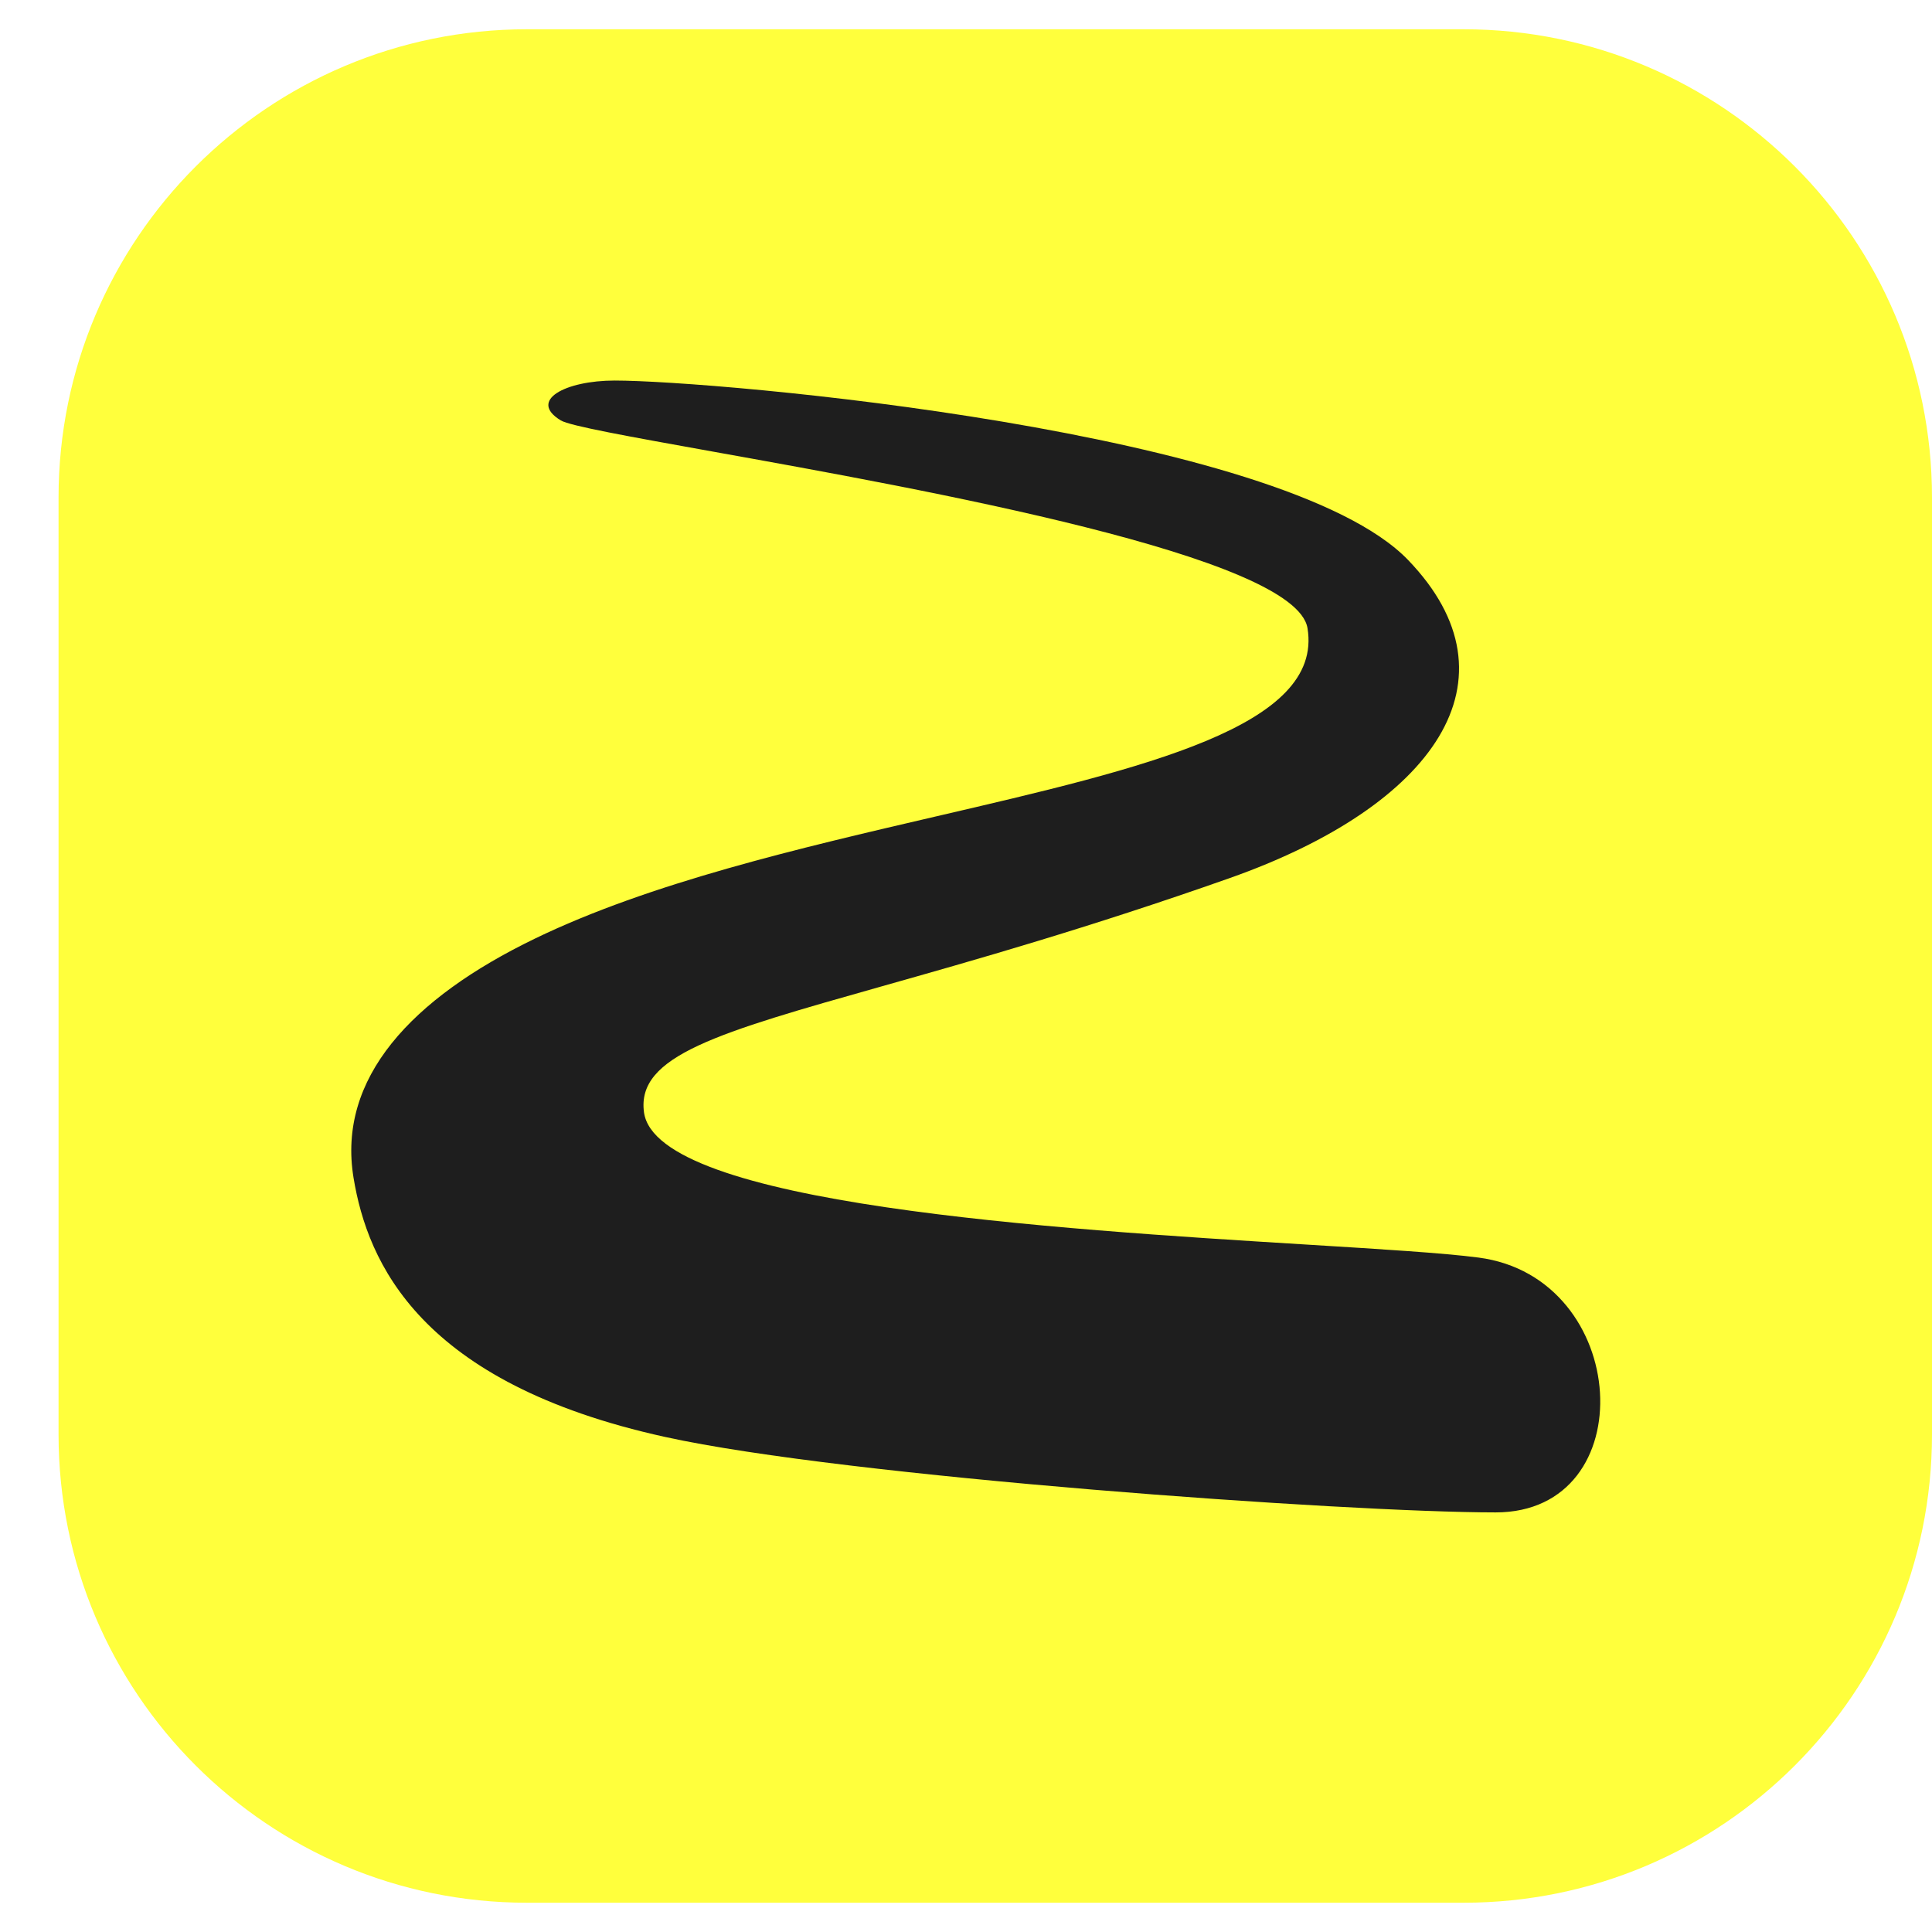
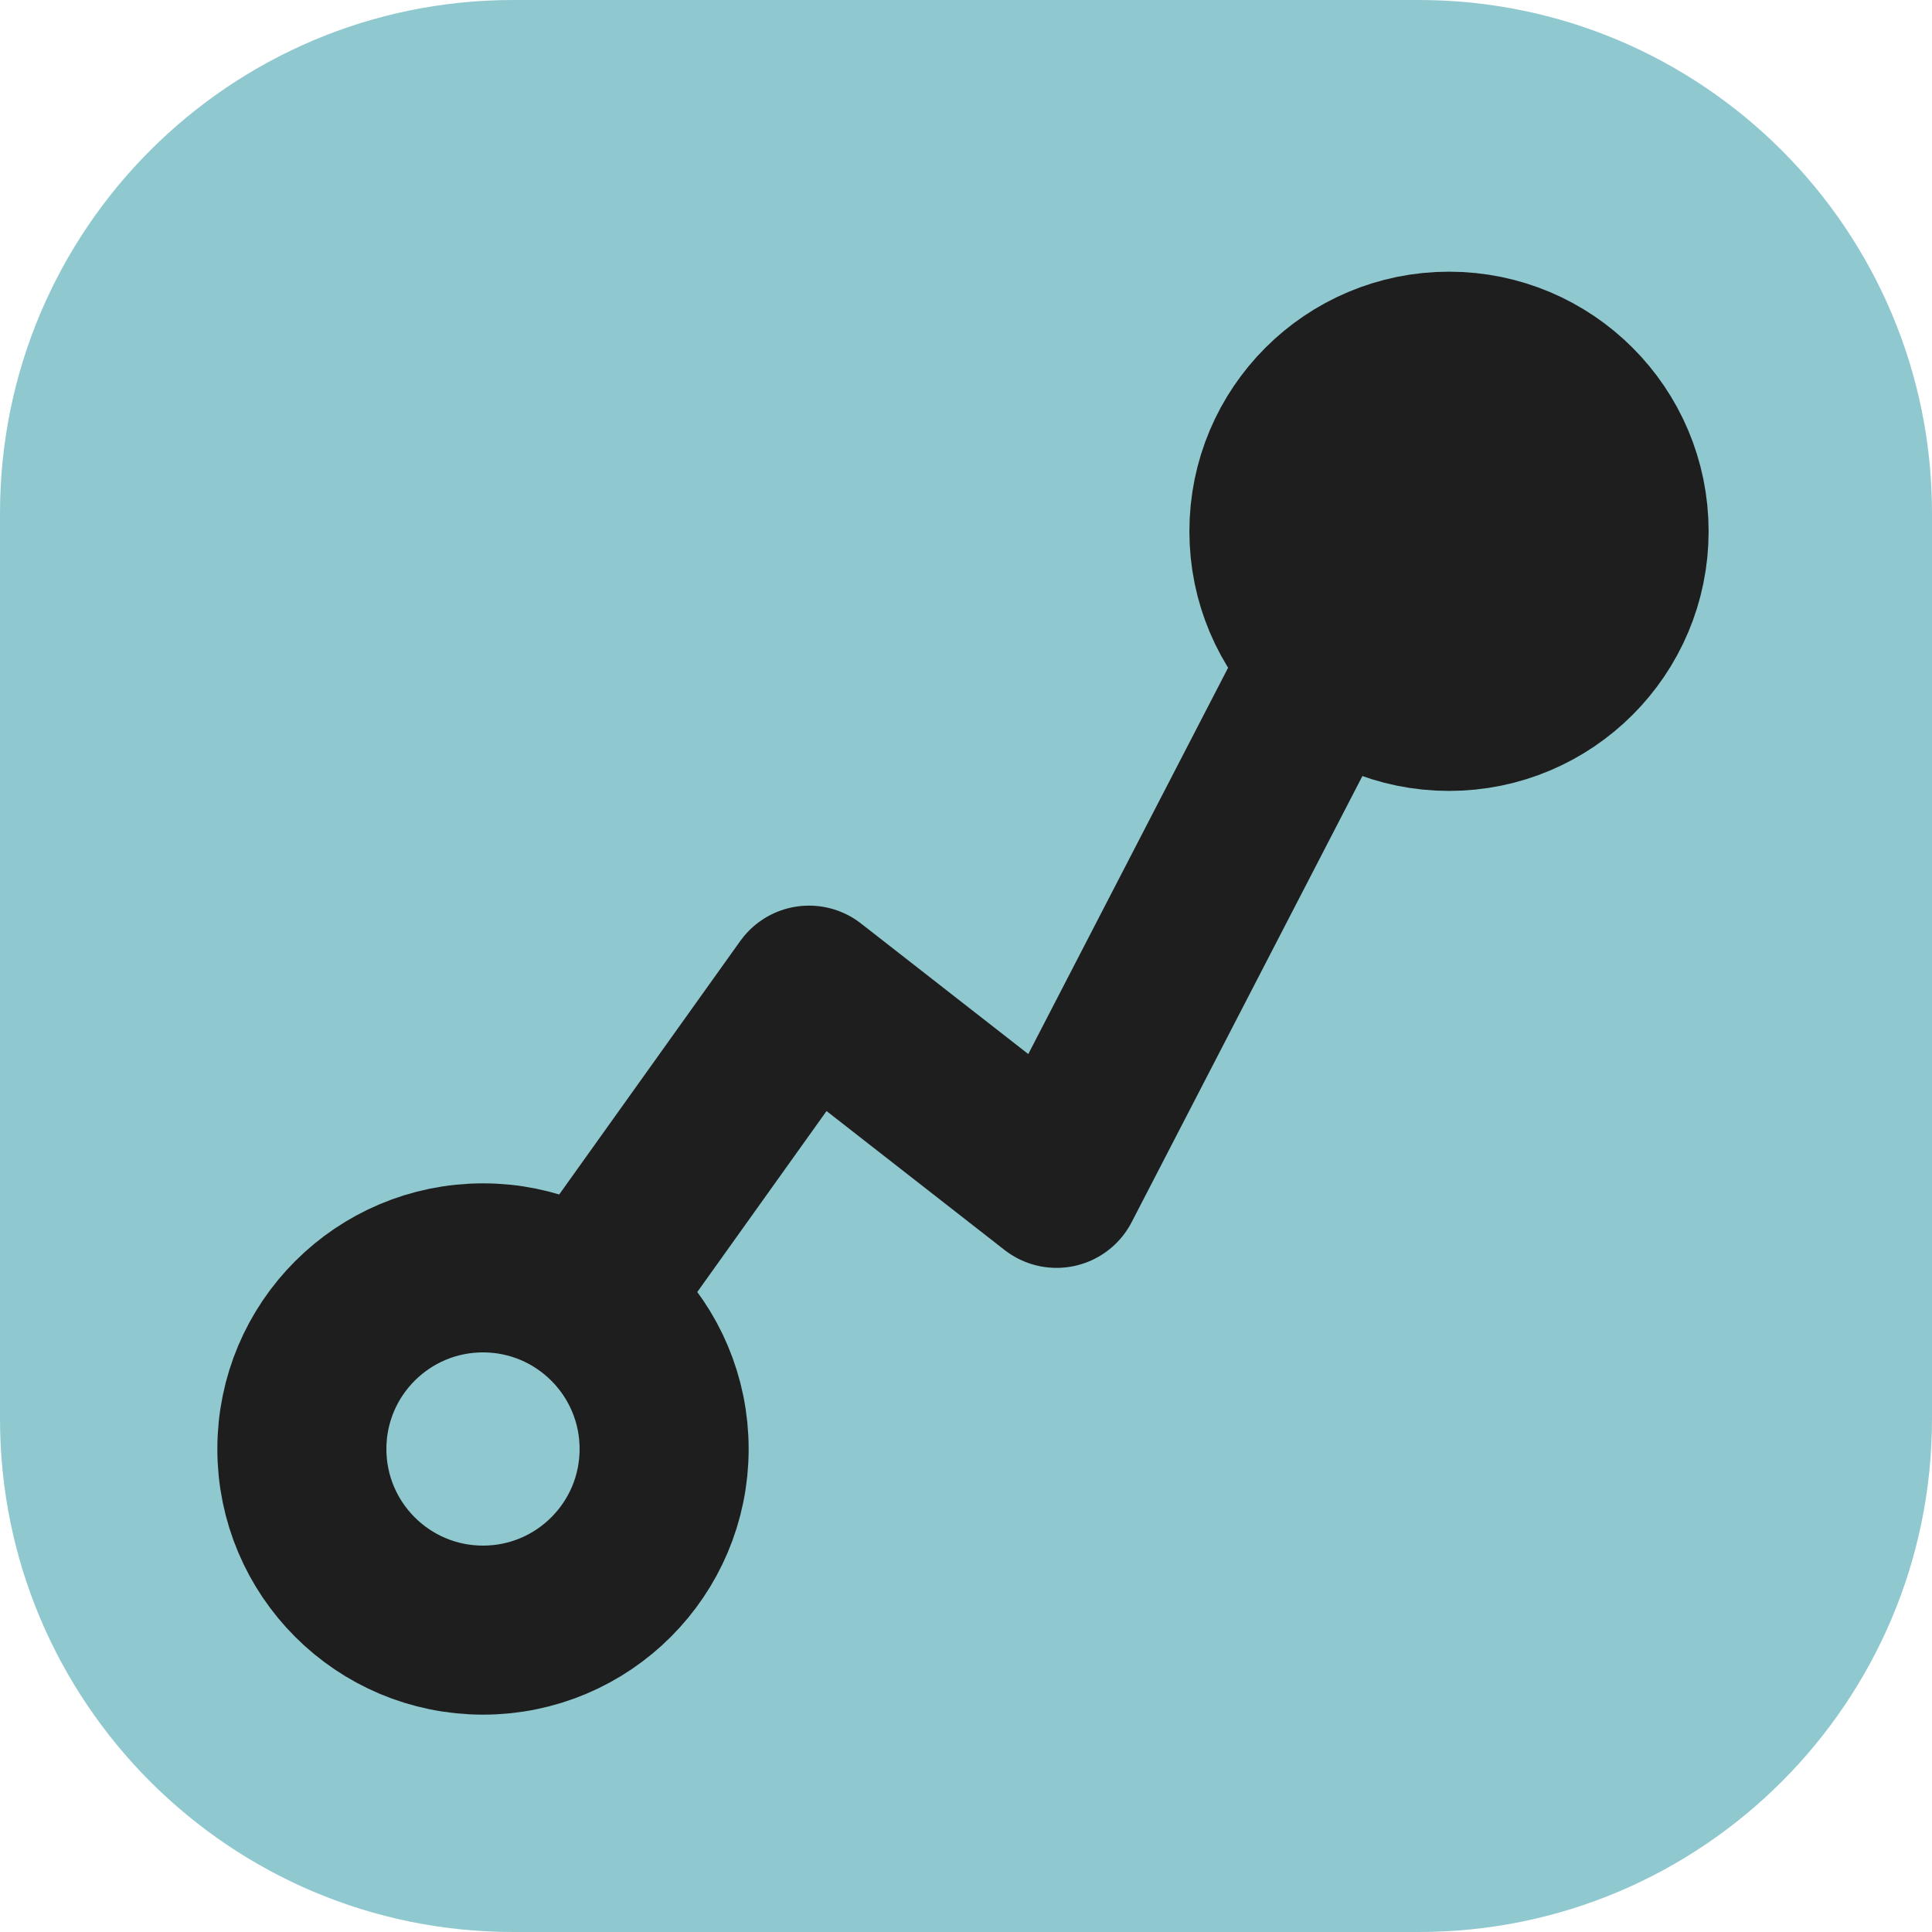
- <svg xmlns="http://www.w3.org/2000/svg" width="33" height="33" viewBox="0 0 33 33" fill="none">
-   <path d="M9 0.5C4.582 0.5 1 4.082 1 8.5V24.5C1 28.918 4.582 32.5 9 32.5H25C29.418 32.5 33 28.918 33 24.5V8.5C33 4.082 29.418 0.5 25 0.5H9Z" fill="#FFFF3C" />
-   <path d="M12.156 7.71C15.832 8.37 22.13 9.501 22.333 10.729C22.611 12.406 19.553 13.117 15.996 13.943C13.656 14.487 11.1 15.081 9.135 16.033C7.026 17.054 5.757 18.416 6.039 20.119C6.278 21.565 7.17 23.623 11.36 24.544C14.455 25.225 23.014 25.833 25.547 25.833C28.08 25.833 27.863 21.821 25.253 21.48C24.654 21.402 23.594 21.337 22.314 21.258C18.012 20.993 11.217 20.574 11 19C10.867 18.033 12.254 17.641 15.066 16.846C16.616 16.408 18.599 15.847 21 15C24.5 13.765 26.02 11.607 24.05 9.564C21.913 7.348 12.212 6.5 10.5 6.5C9.656 6.5 9.016 6.84 9.579 7.181C9.734 7.275 10.755 7.458 12.156 7.71Z" fill="#1E1E1E" />
+ <svg xmlns="http://www.w3.org/2000/svg" width="32" height="32" viewBox="0 0 32 32" fill="none">
+   <rect width="32" height="32" rx="8.5" fill="#90C8D0" />
+   <g stroke="#1E1E1E" fill="none" stroke-width="2.8" stroke-linecap="round" stroke-linejoin="round">
+     <path d="M9.9 21.3 L13.4 16.4 L17.5 19.6 L22 10.9" />
+     <circle cx="8" cy="24" r="3" />
+     <circle cx="24" cy="8.8" r="2.9" fill="#1E1E1E" />
+   </g>
</svg>
